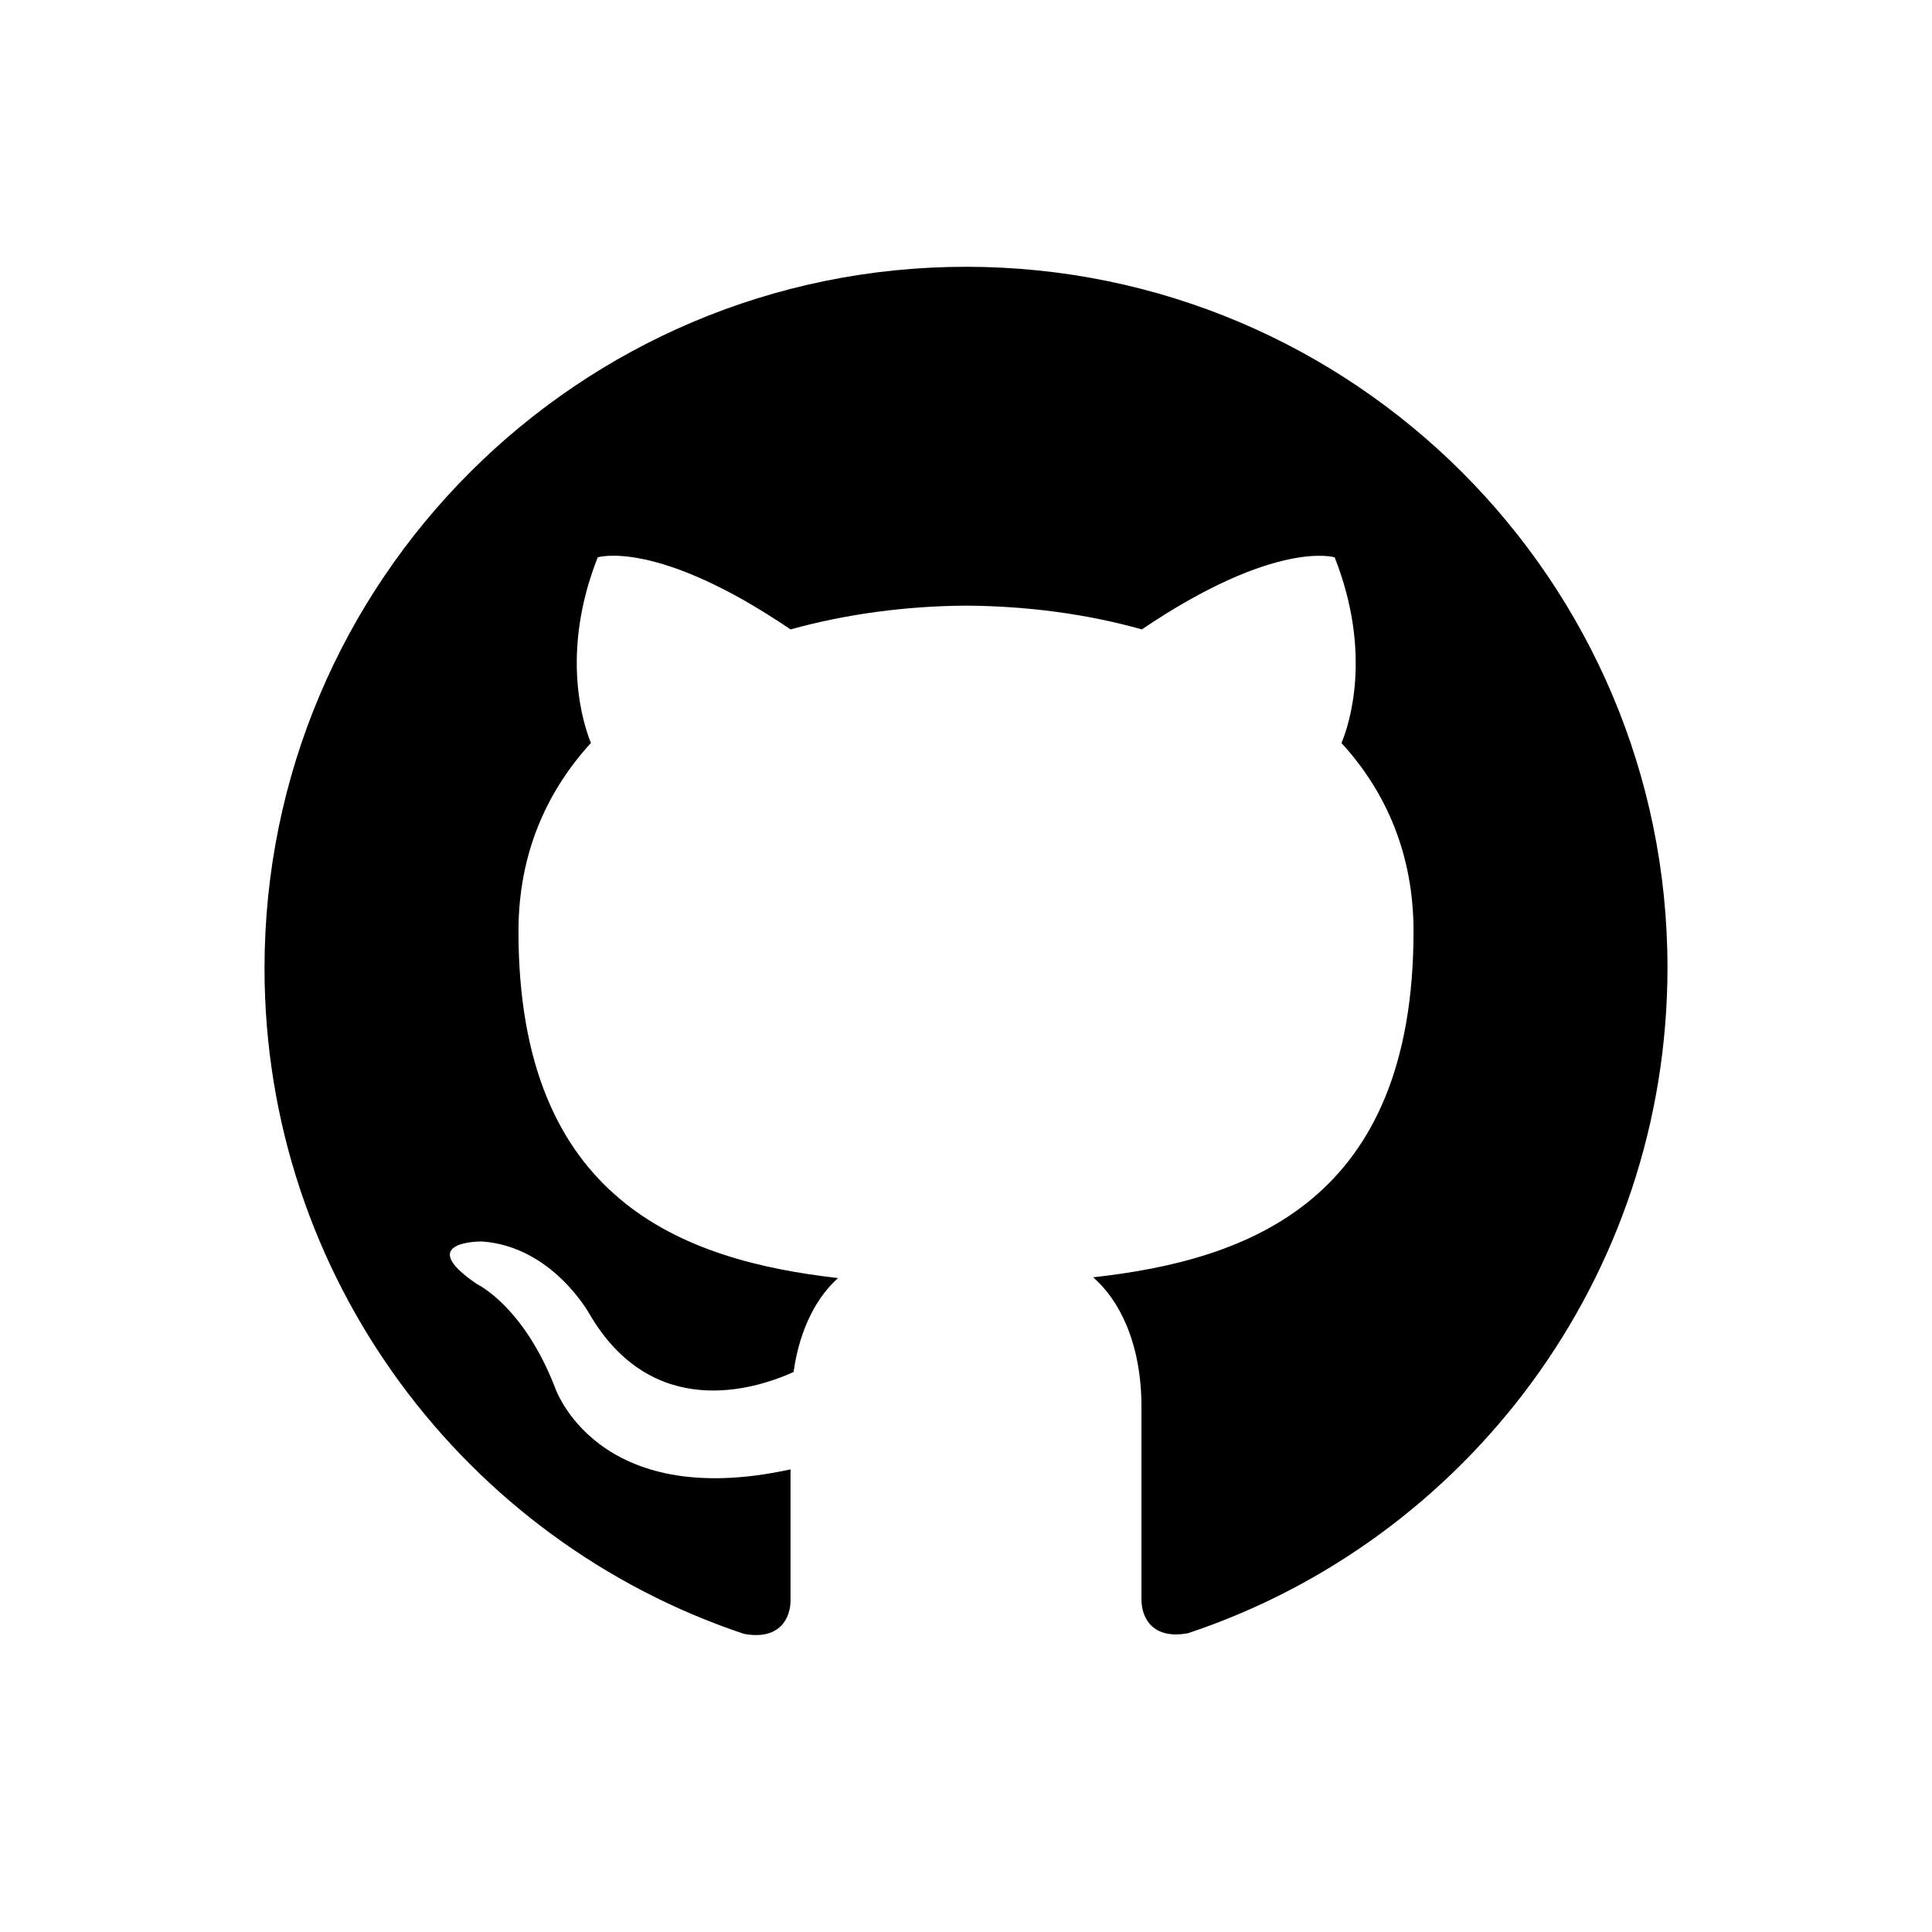
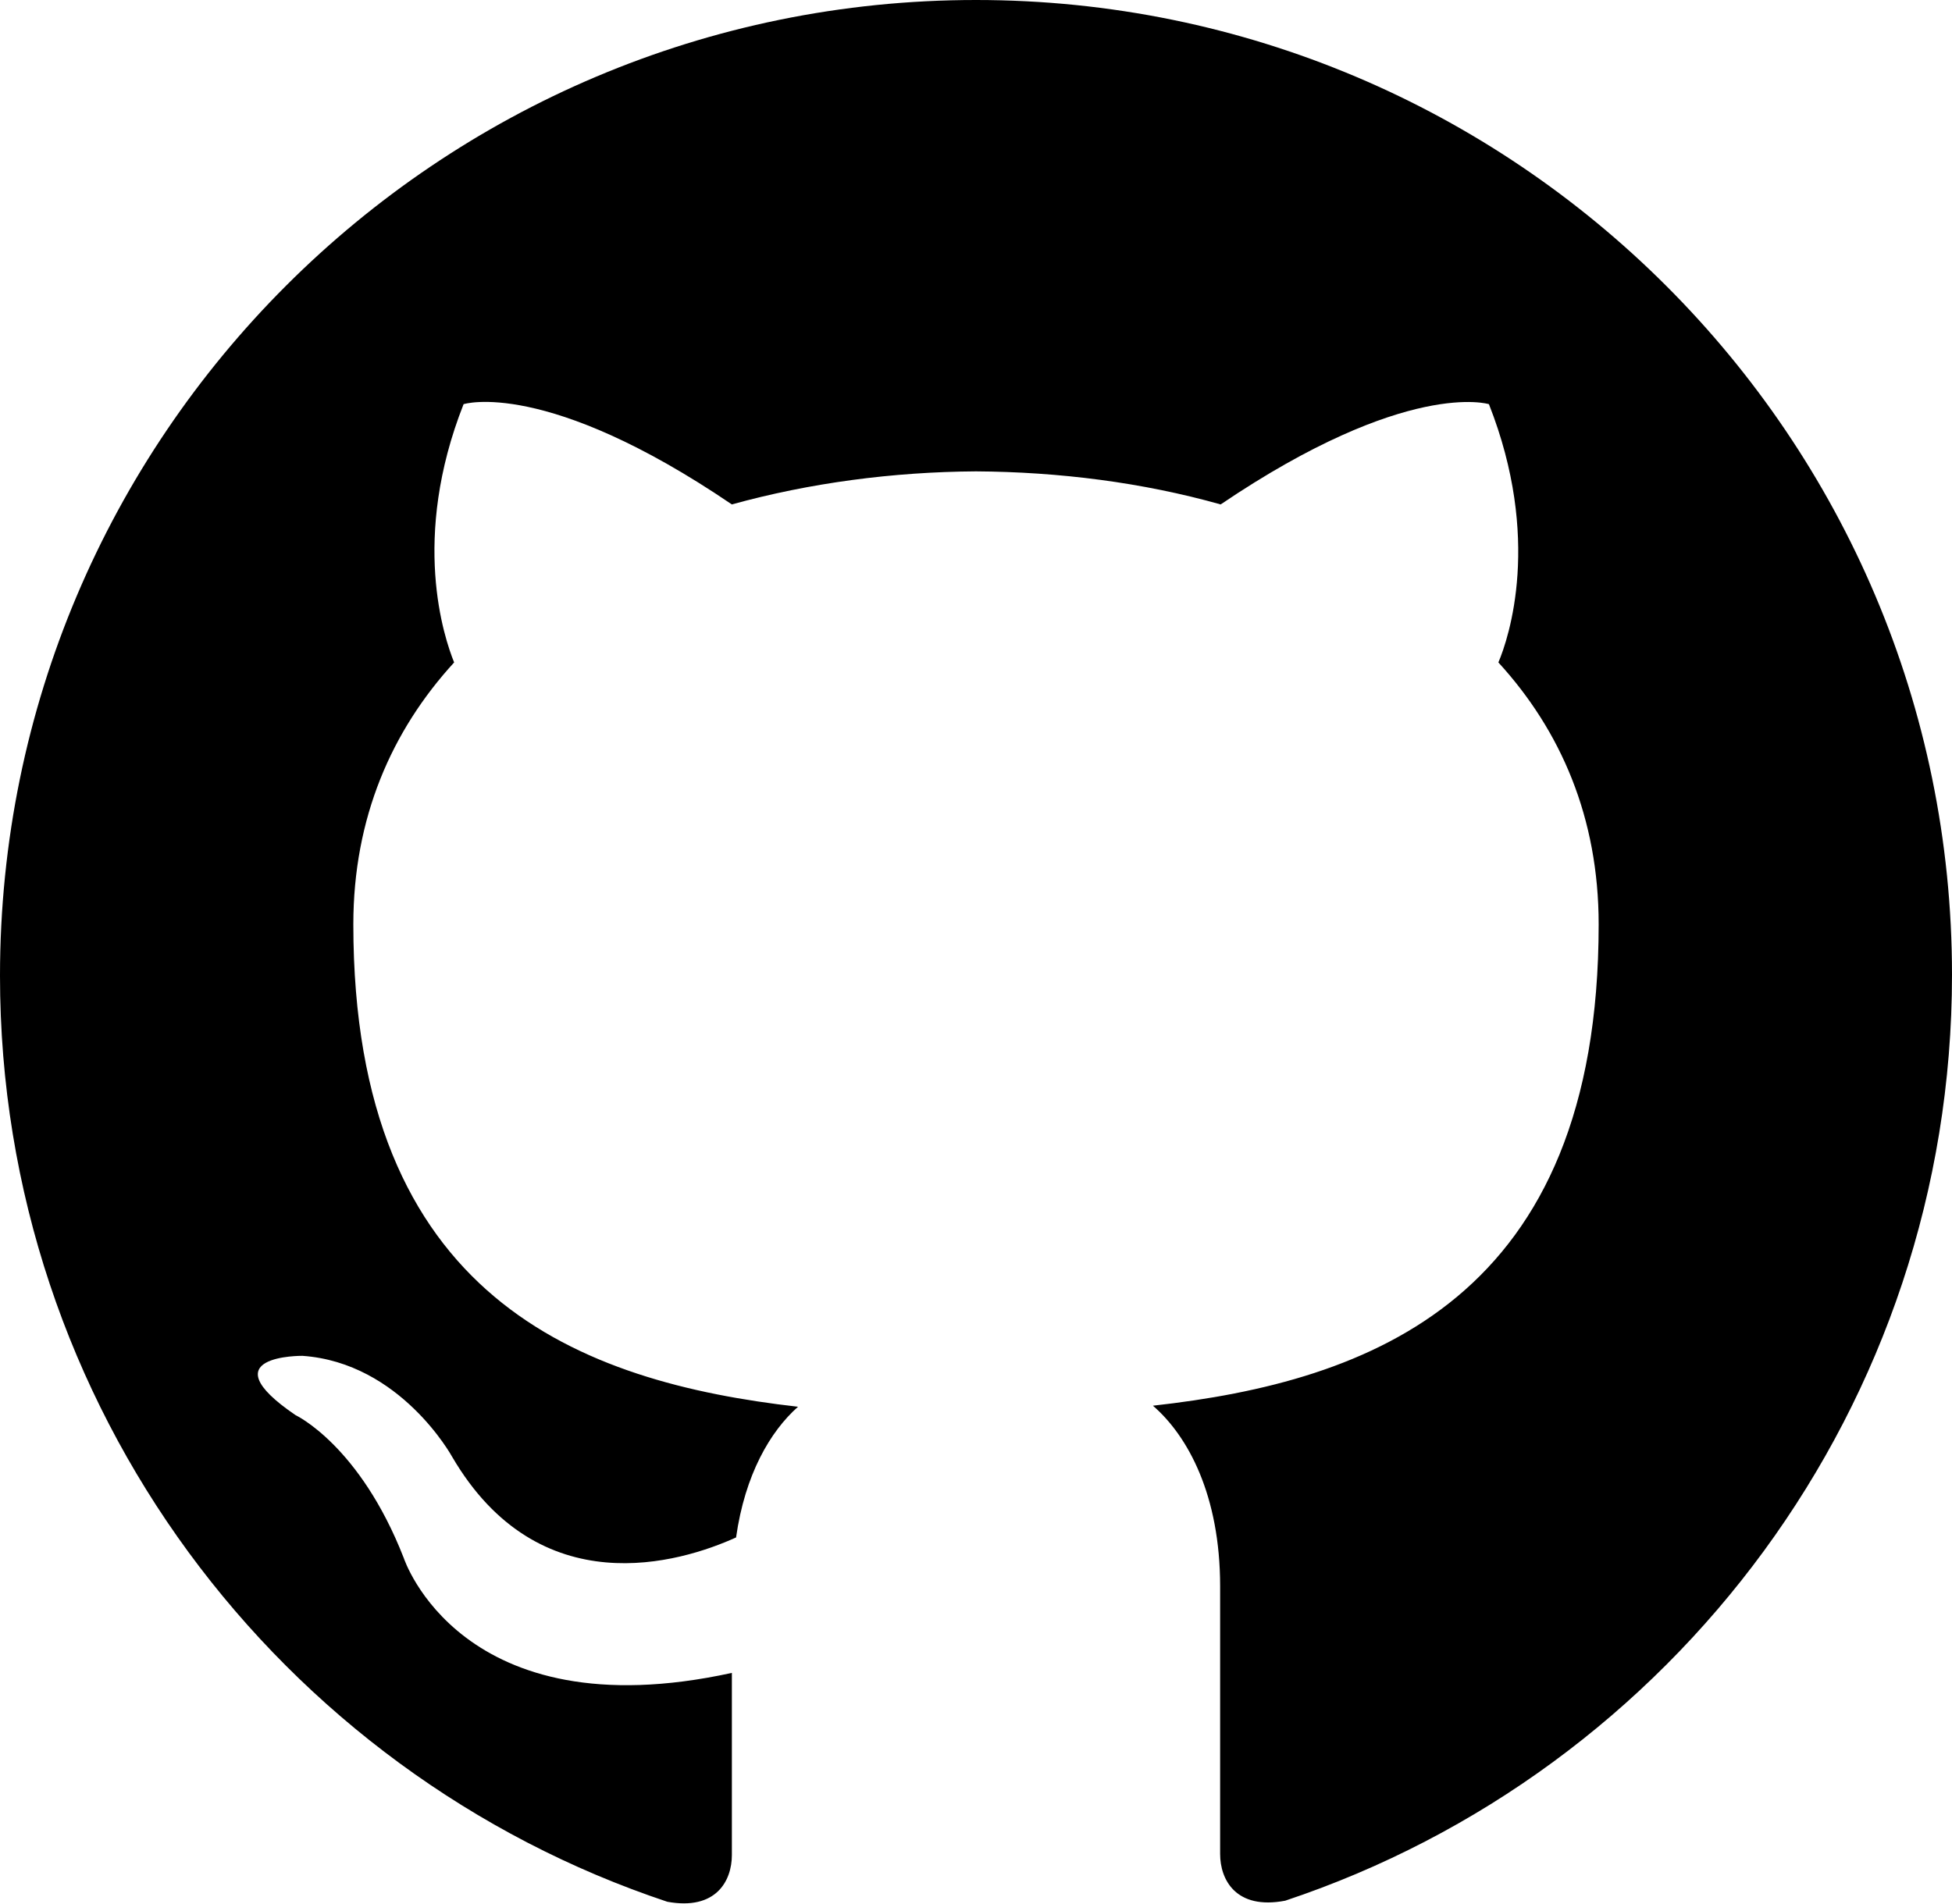
- <svg xmlns="http://www.w3.org/2000/svg" viewBox="0 0 512 512">
-   <path d="M256 70.7c-102.6 0-185.9 83.2-185.9 185.9 0 82.1 53.3 151.8 127.1 176.4 9.3 1.7 12.3-4 12.3-8.9V389.4c-51.7 11.3-62.5-21.9-62.5-21.9 -8.4-21.5-20.6-27.2-20.6-27.2 -16.9-11.5 1.3-11.3 1.3-11.3 18.7 1.3 28.5 19.2 28.5 19.2 16.6 28.4 43.5 20.2 54.1 15.4 1.7-12 6.5-20.2 11.8-24.9 -41.3-4.7-84.7-20.6-84.7-91.9 0-20.3 7.3-36.9 19.2-49.9 -1.9-4.7-8.3-23.6 1.8-49.2 0 0 15.6-5 51.1 19.1 14.8-4.1 30.7-6.2 46.5-6.3 15.8 0.1 31.7 2.1 46.6 6.3 35.5-24 51.1-19.1 51.1-19.1 10.1 25.6 3.8 44.5 1.8 49.2 11.9 13 19.1 29.6 19.1 49.9 0 71.4-43.5 87.1-84.9 91.7 6.7 5.8 12.8 17.1 12.8 34.4 0 24.9 0 44.9 0 51 0 4.9 3 10.7 12.4 8.9 73.8-24.6 127-94.3 127-176.4C441.9 153.9 358.6 70.7 256 70.7z" />
+ <svg xmlns="http://www.w3.org/2000/svg" version="1.1" id="Layer_1" x="0px" y="0px" width="444.417px" height="433.428px" viewBox="0 0 444.417 433.428" enable-background="new 0 0 444.417 433.428" xml:space="preserve">
+   <path d="M222.209,0C99.57,0,0,99.45,0,222.208c0,98.136,63.71,181.449,151.925,210.854c11.116,2.032,14.702-4.781,14.702-10.639  v-41.477c-61.798,13.507-74.707-26.178-74.707-26.178c-10.041-25.699-24.624-32.513-24.624-32.513  c-20.2-13.746,1.555-13.507,1.555-13.507c22.352,1.554,34.066,22.95,34.066,22.95c19.842,33.946,51.996,24.146,64.666,18.407  c2.032-14.344,7.77-24.145,14.104-29.763c-49.366-5.618-101.243-24.624-101.243-109.85c0-24.265,8.727-44.107,22.95-59.646  c-2.271-5.618-9.921-28.209,2.151-58.809c0,0,18.647-5.977,61.081,22.83c17.69-4.9,36.696-7.411,55.582-7.53  c18.886,0.12,37.891,2.51,55.701,7.53c42.434-28.688,61.08-22.83,61.08-22.83c12.073,30.6,4.543,53.191,2.152,58.809  c14.224,15.539,22.83,35.381,22.83,59.646c0,85.346-51.996,104.112-101.482,109.61c8.009,6.933,15.301,20.439,15.301,41.119  c0,29.763,0,53.669,0,60.961c0,5.856,3.586,12.789,14.821,10.638c88.214-29.404,151.805-112.718,151.805-210.853  C444.417,99.45,344.848,0,222.209,0z" />
</svg>
